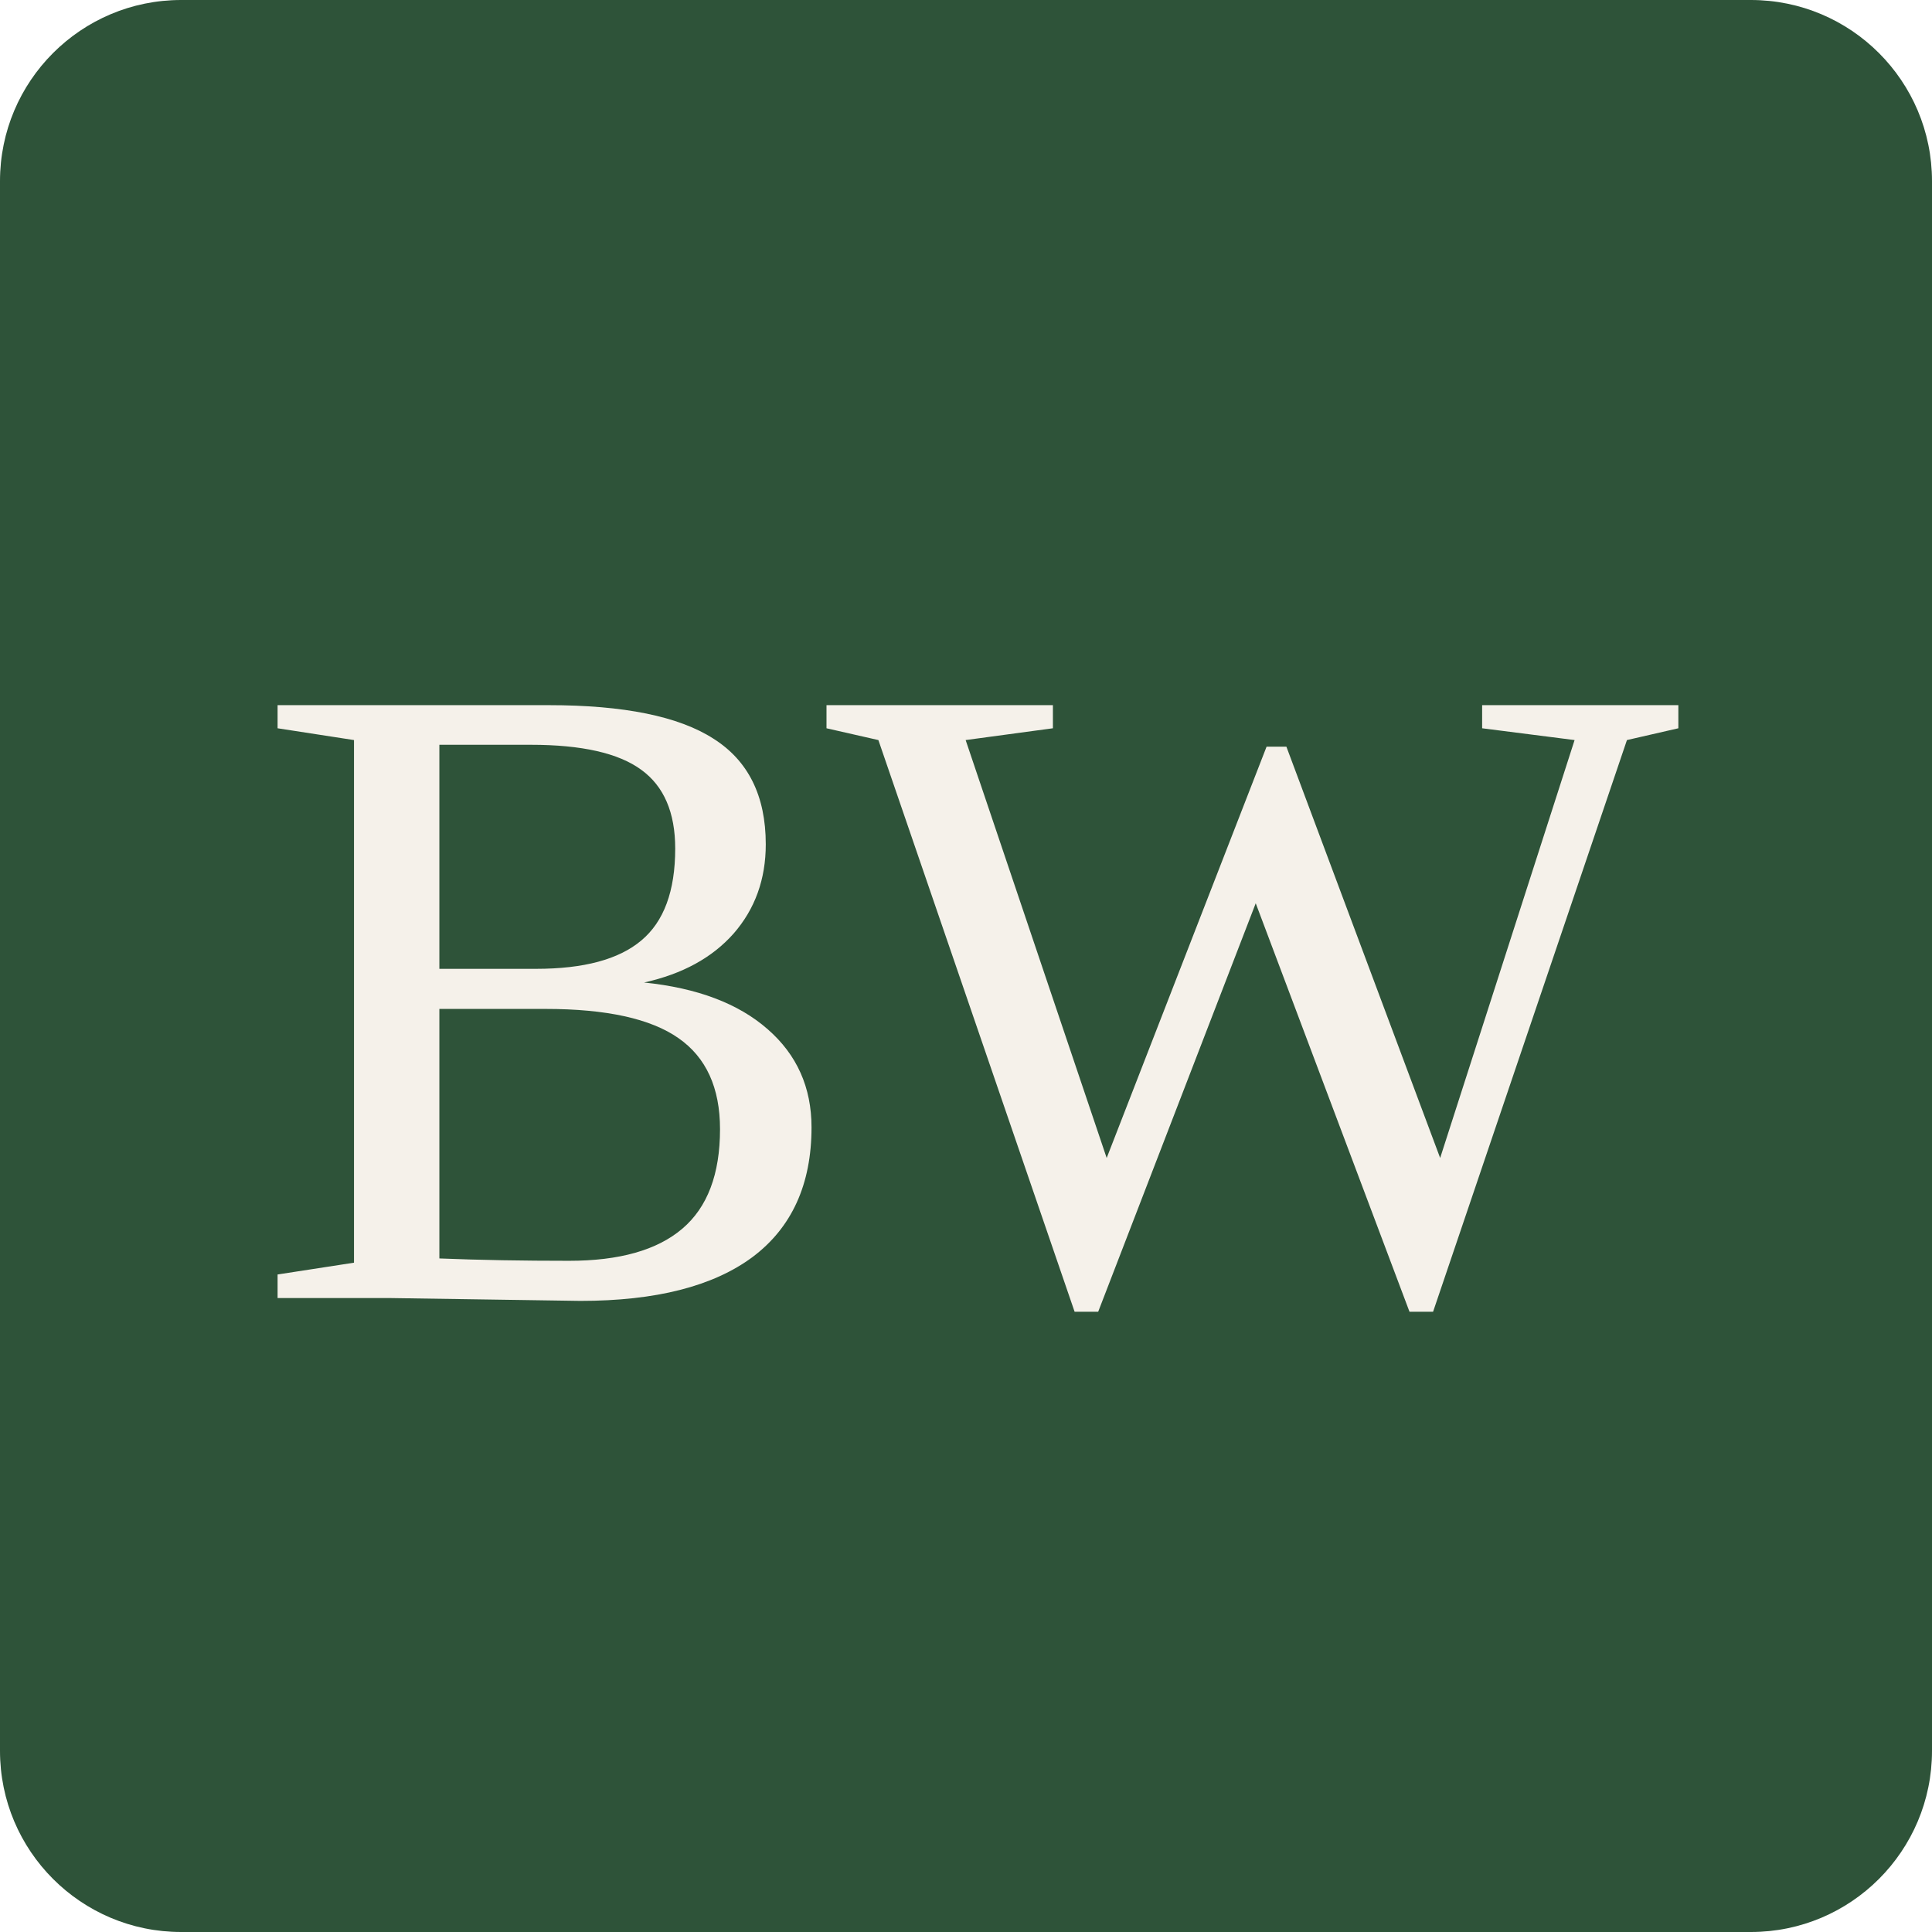
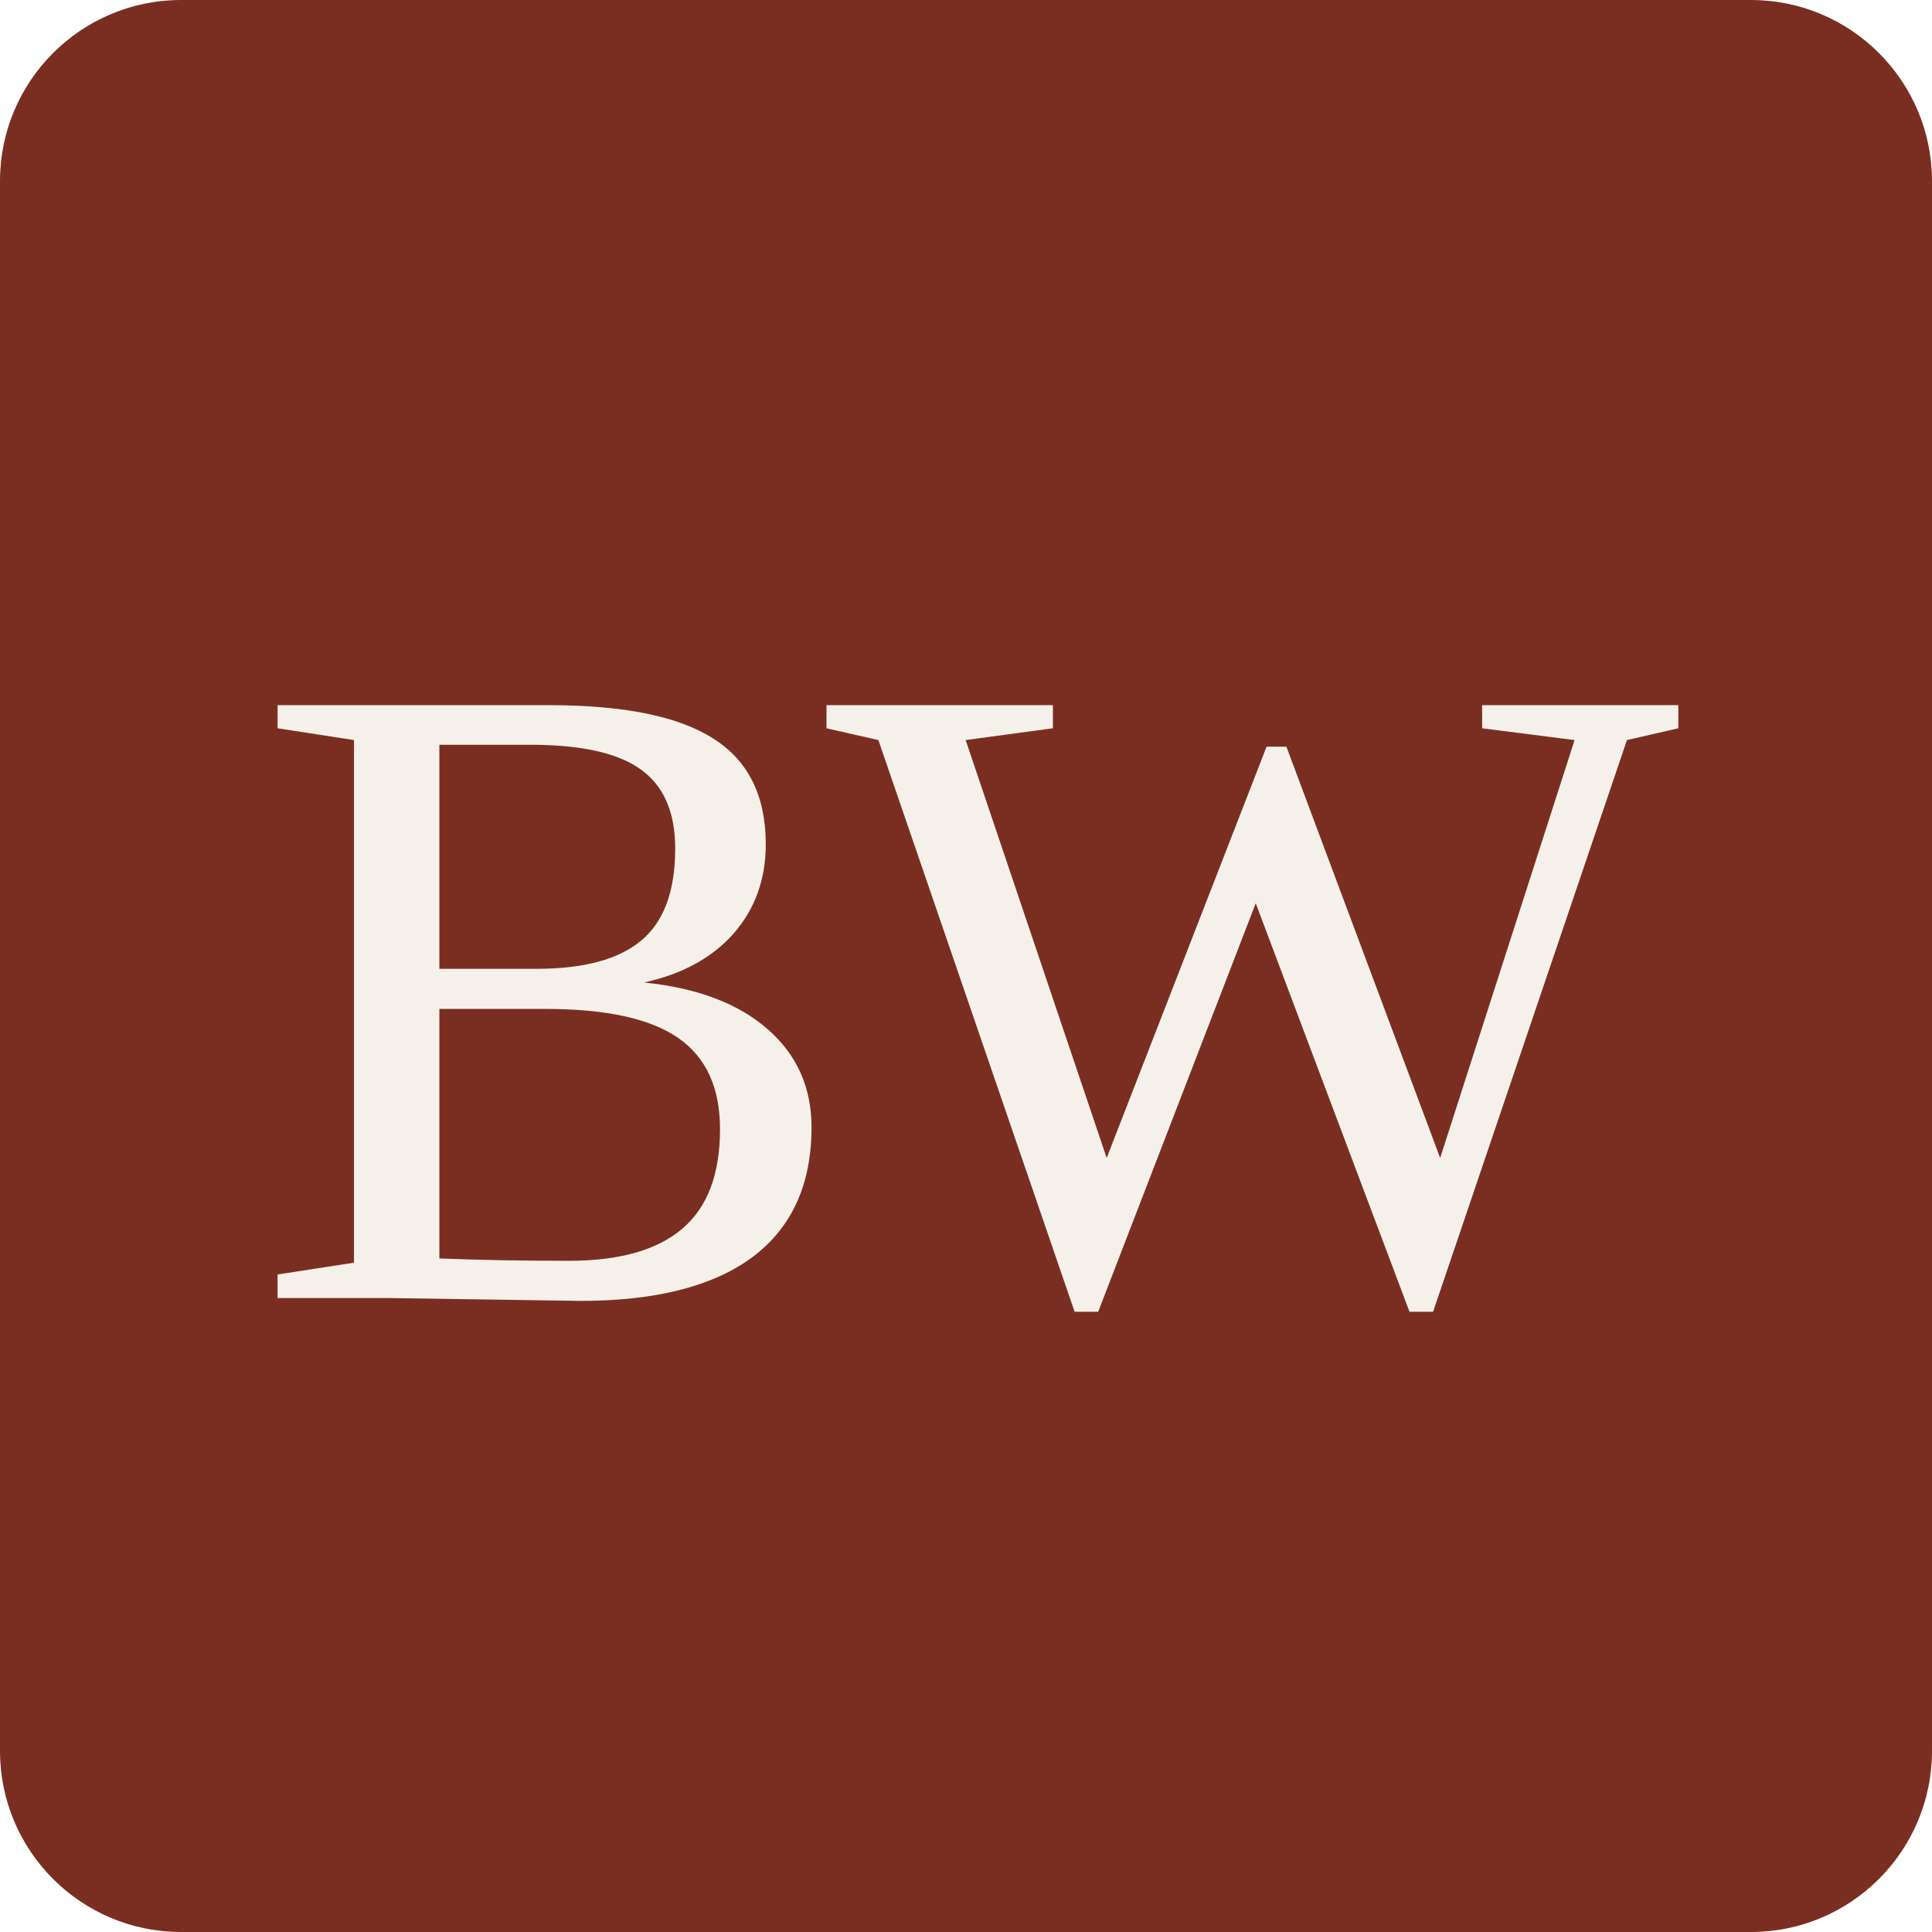
<svg xmlns="http://www.w3.org/2000/svg" viewBox="0 0 64 64">
-   <rect width="64" height="64" rx="6" fill="#2E5339" />
+   <rect width="64" height="64" rx="6" fill="#7A2E22" />
  <text x="32" y="43" text-anchor="middle" font-family="Georgia, 'Times New Roman', serif" font-size="30" fill="#F5F1EA" letter-spacing="-1">BW</text>
</svg>
